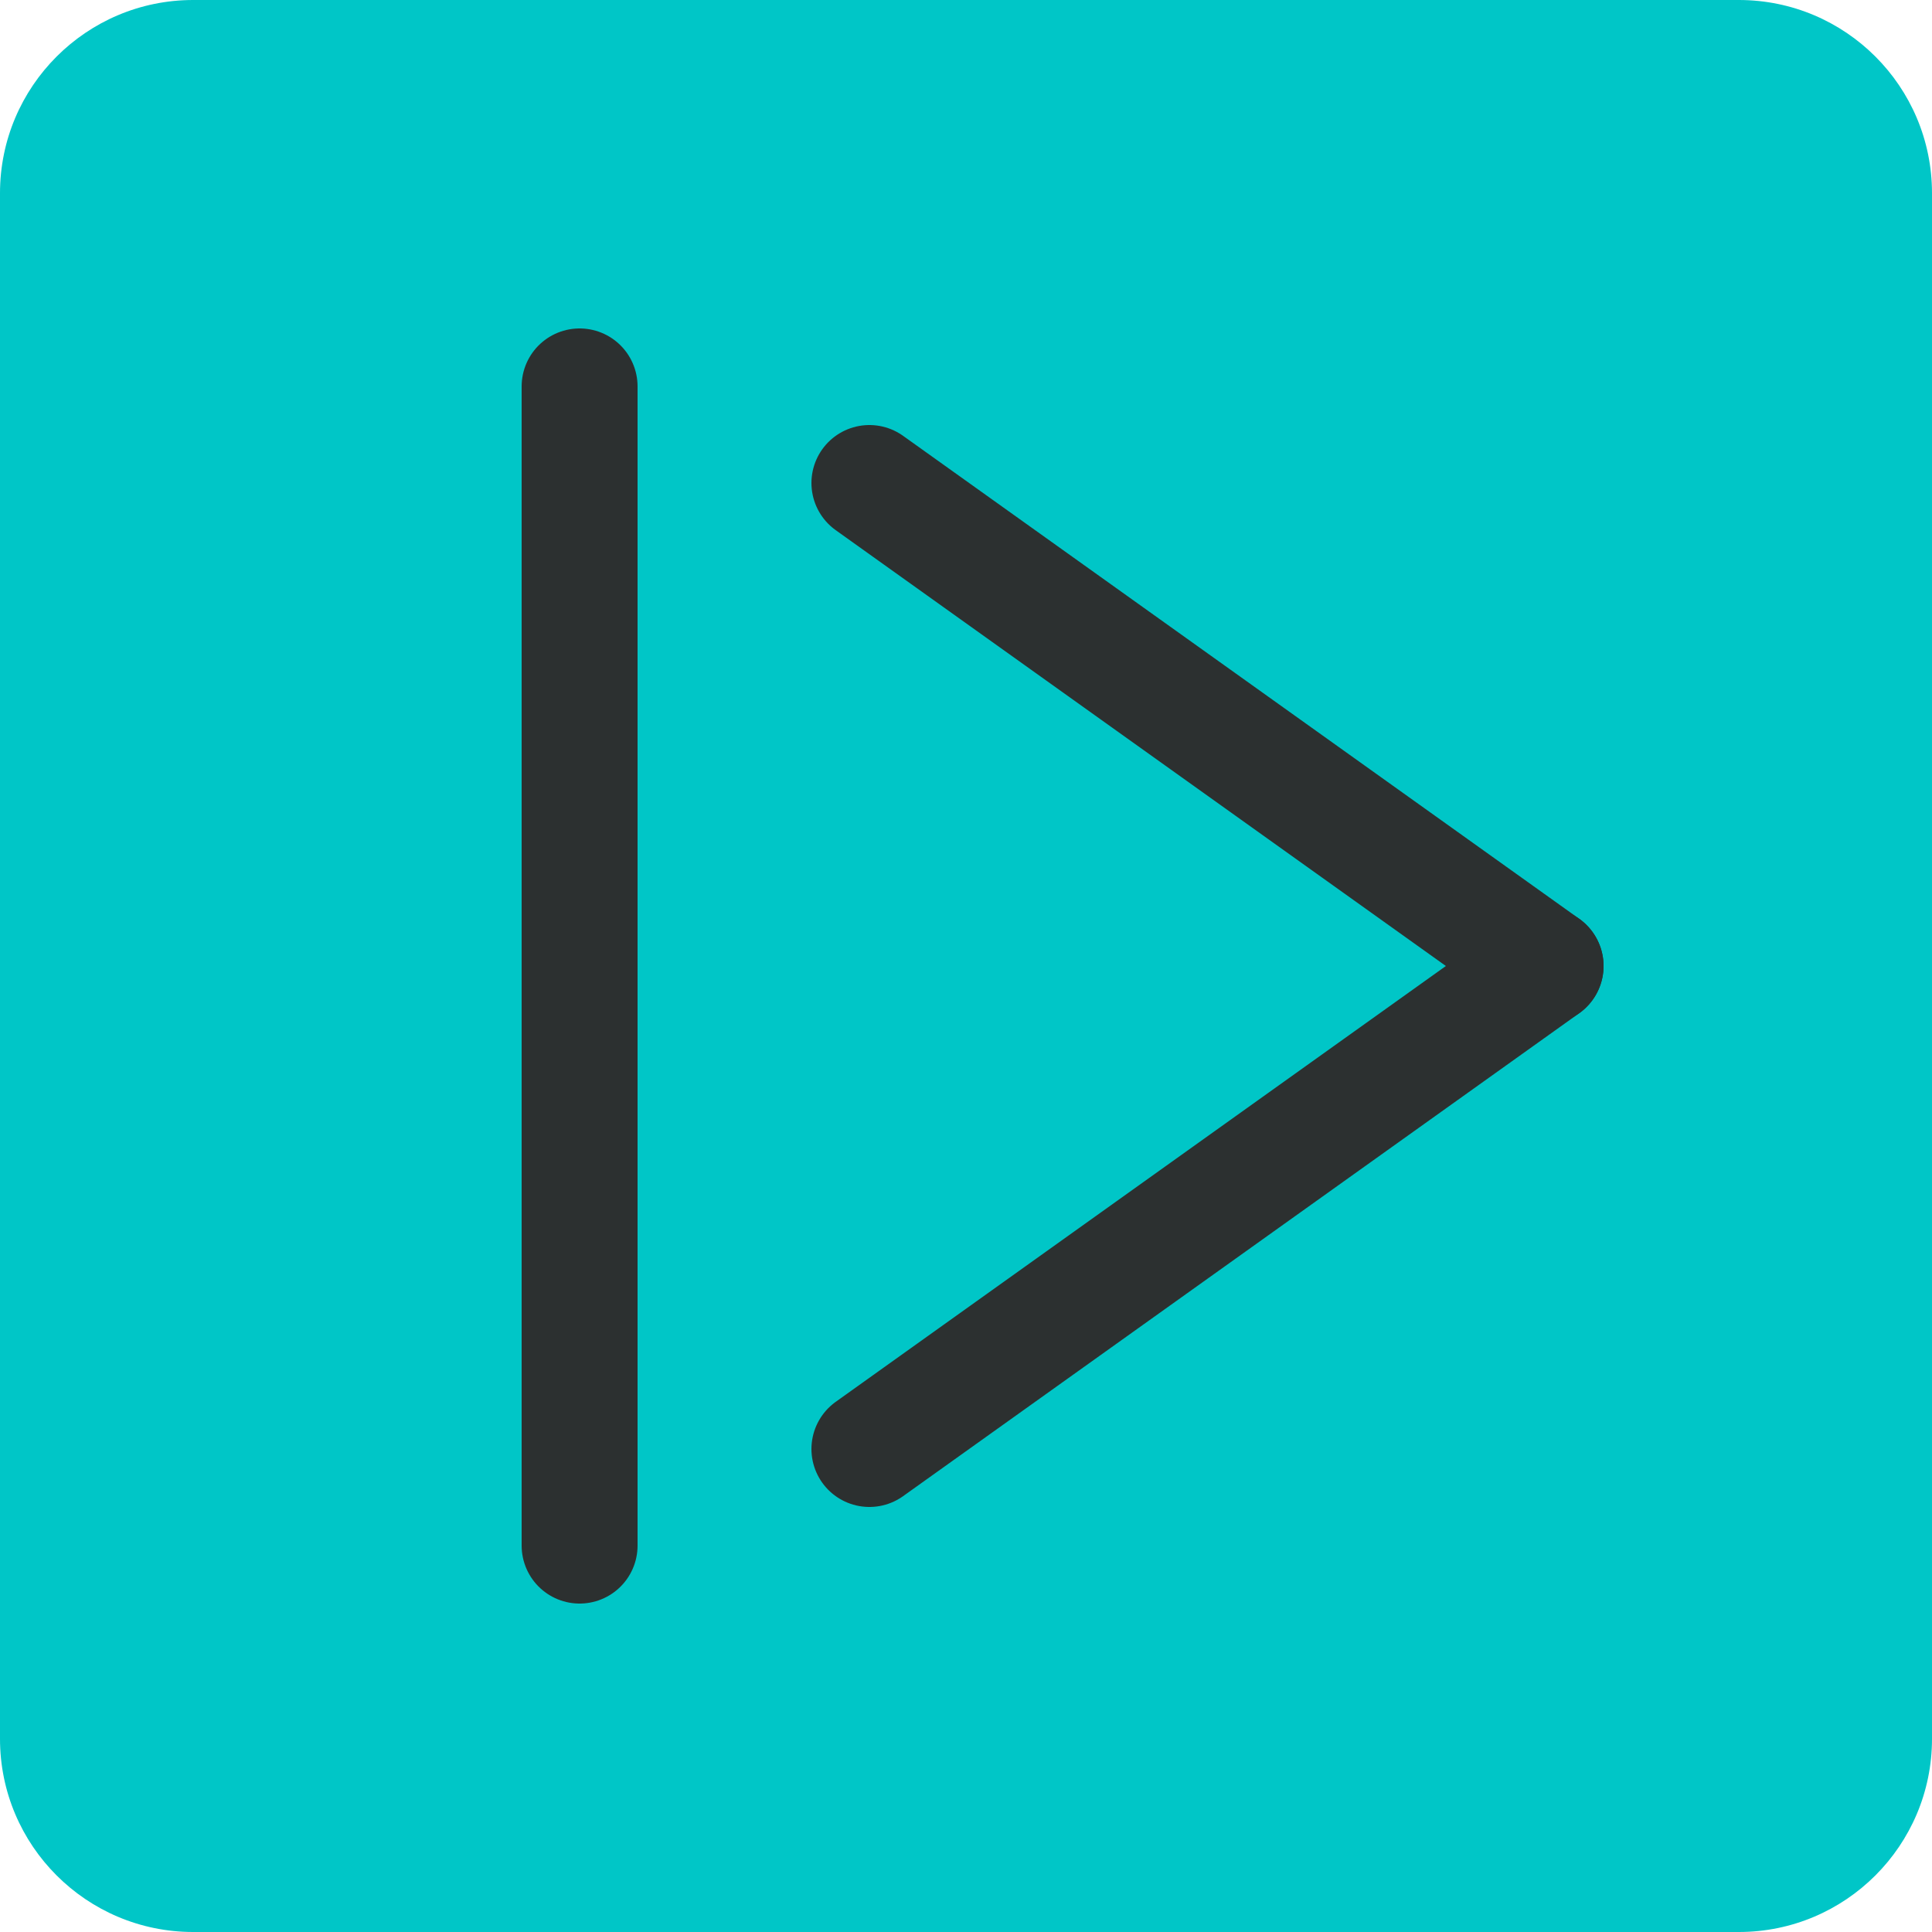
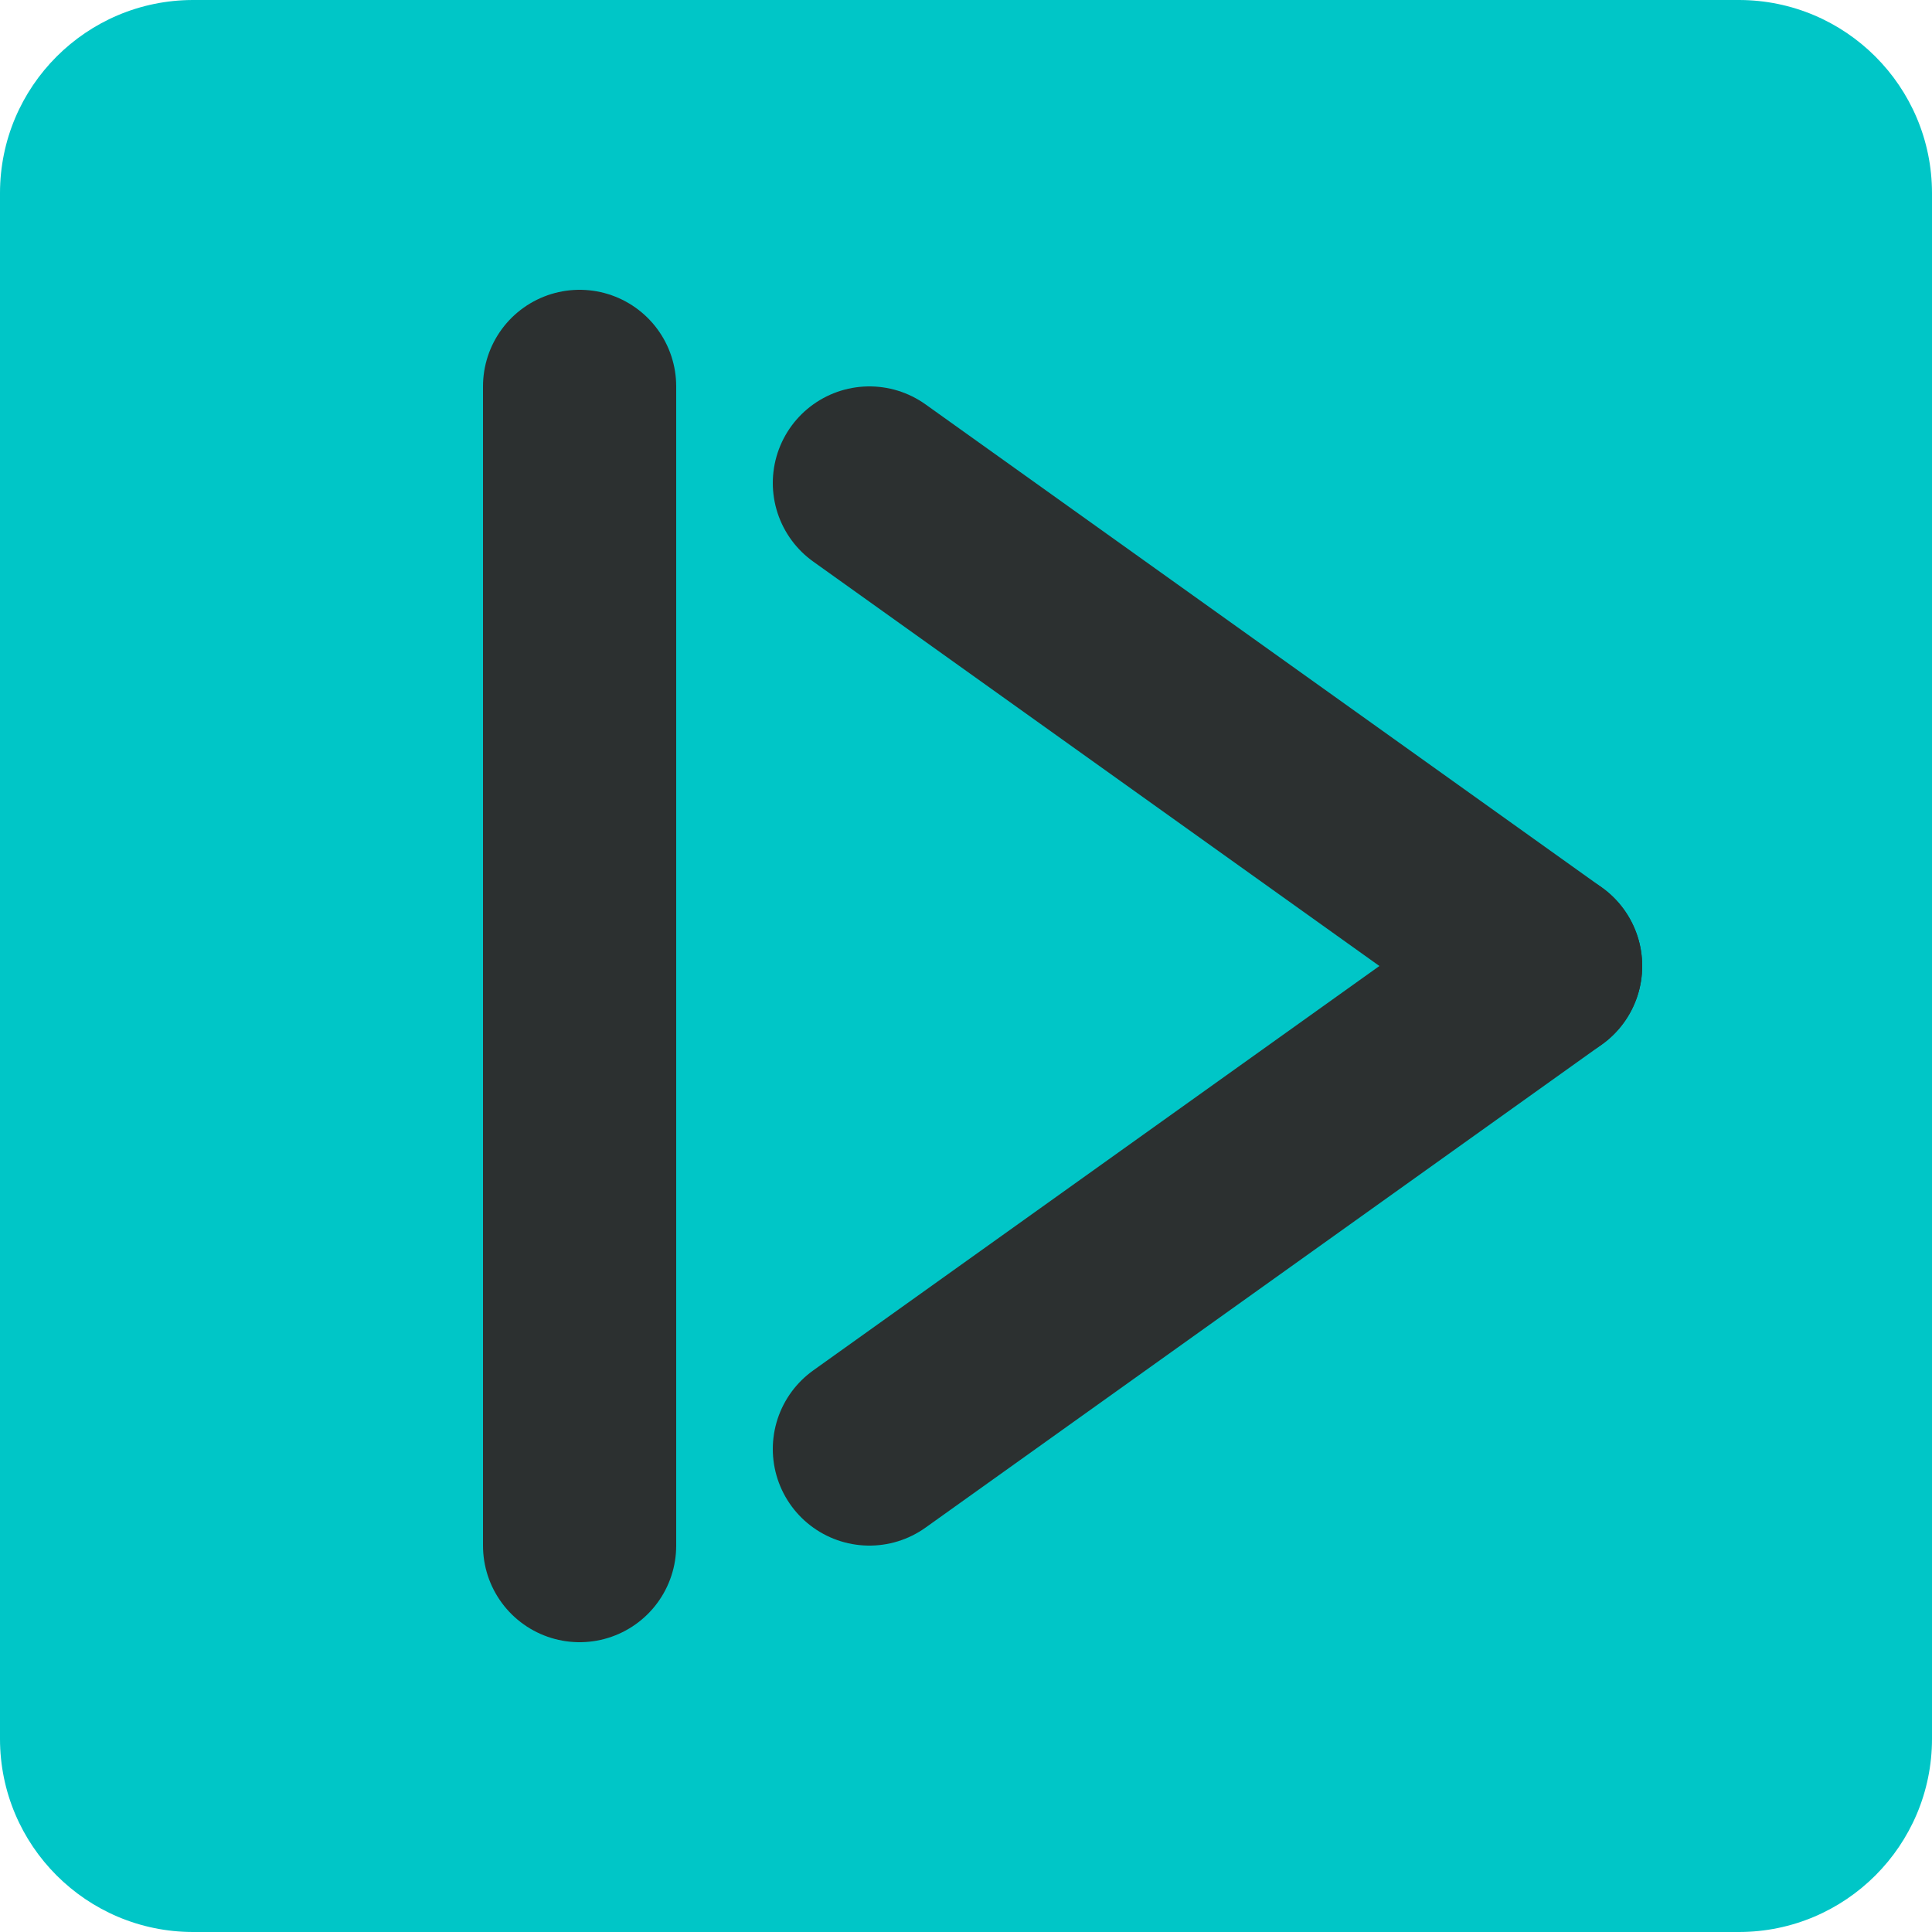
<svg xmlns="http://www.w3.org/2000/svg" width="100" height="100">
  <rect width="100" height="100" fill="#00c6c7" rx="10" ry="10" />
-   <line x1="30" y1="80" x2="30" y2="20" stroke="#2c3030" stroke-width="6" stroke-linecap="round" />
-   <line x1="45" y1="75" x2="80" y2="50" stroke="#2c3030" stroke-width="6" stroke-linecap="round" />
-   <line x1="45" y1="25" x2="80" y2="50" stroke="#2c3030" stroke-width="6" stroke-linecap="round" />
+   <line x1="30" y1="80" x2="30" y2="20" stroke="#2c3030" stroke-width="10" stroke-linecap="round" />
+   <line x1="45" y1="75" x2="80" y2="50" stroke="#2c3030" stroke-width="10" stroke-linecap="round" />
+   <line x1="45" y1="25" x2="80" y2="50" stroke="#2c3030" stroke-width="10" stroke-linecap="round" />
</svg>
